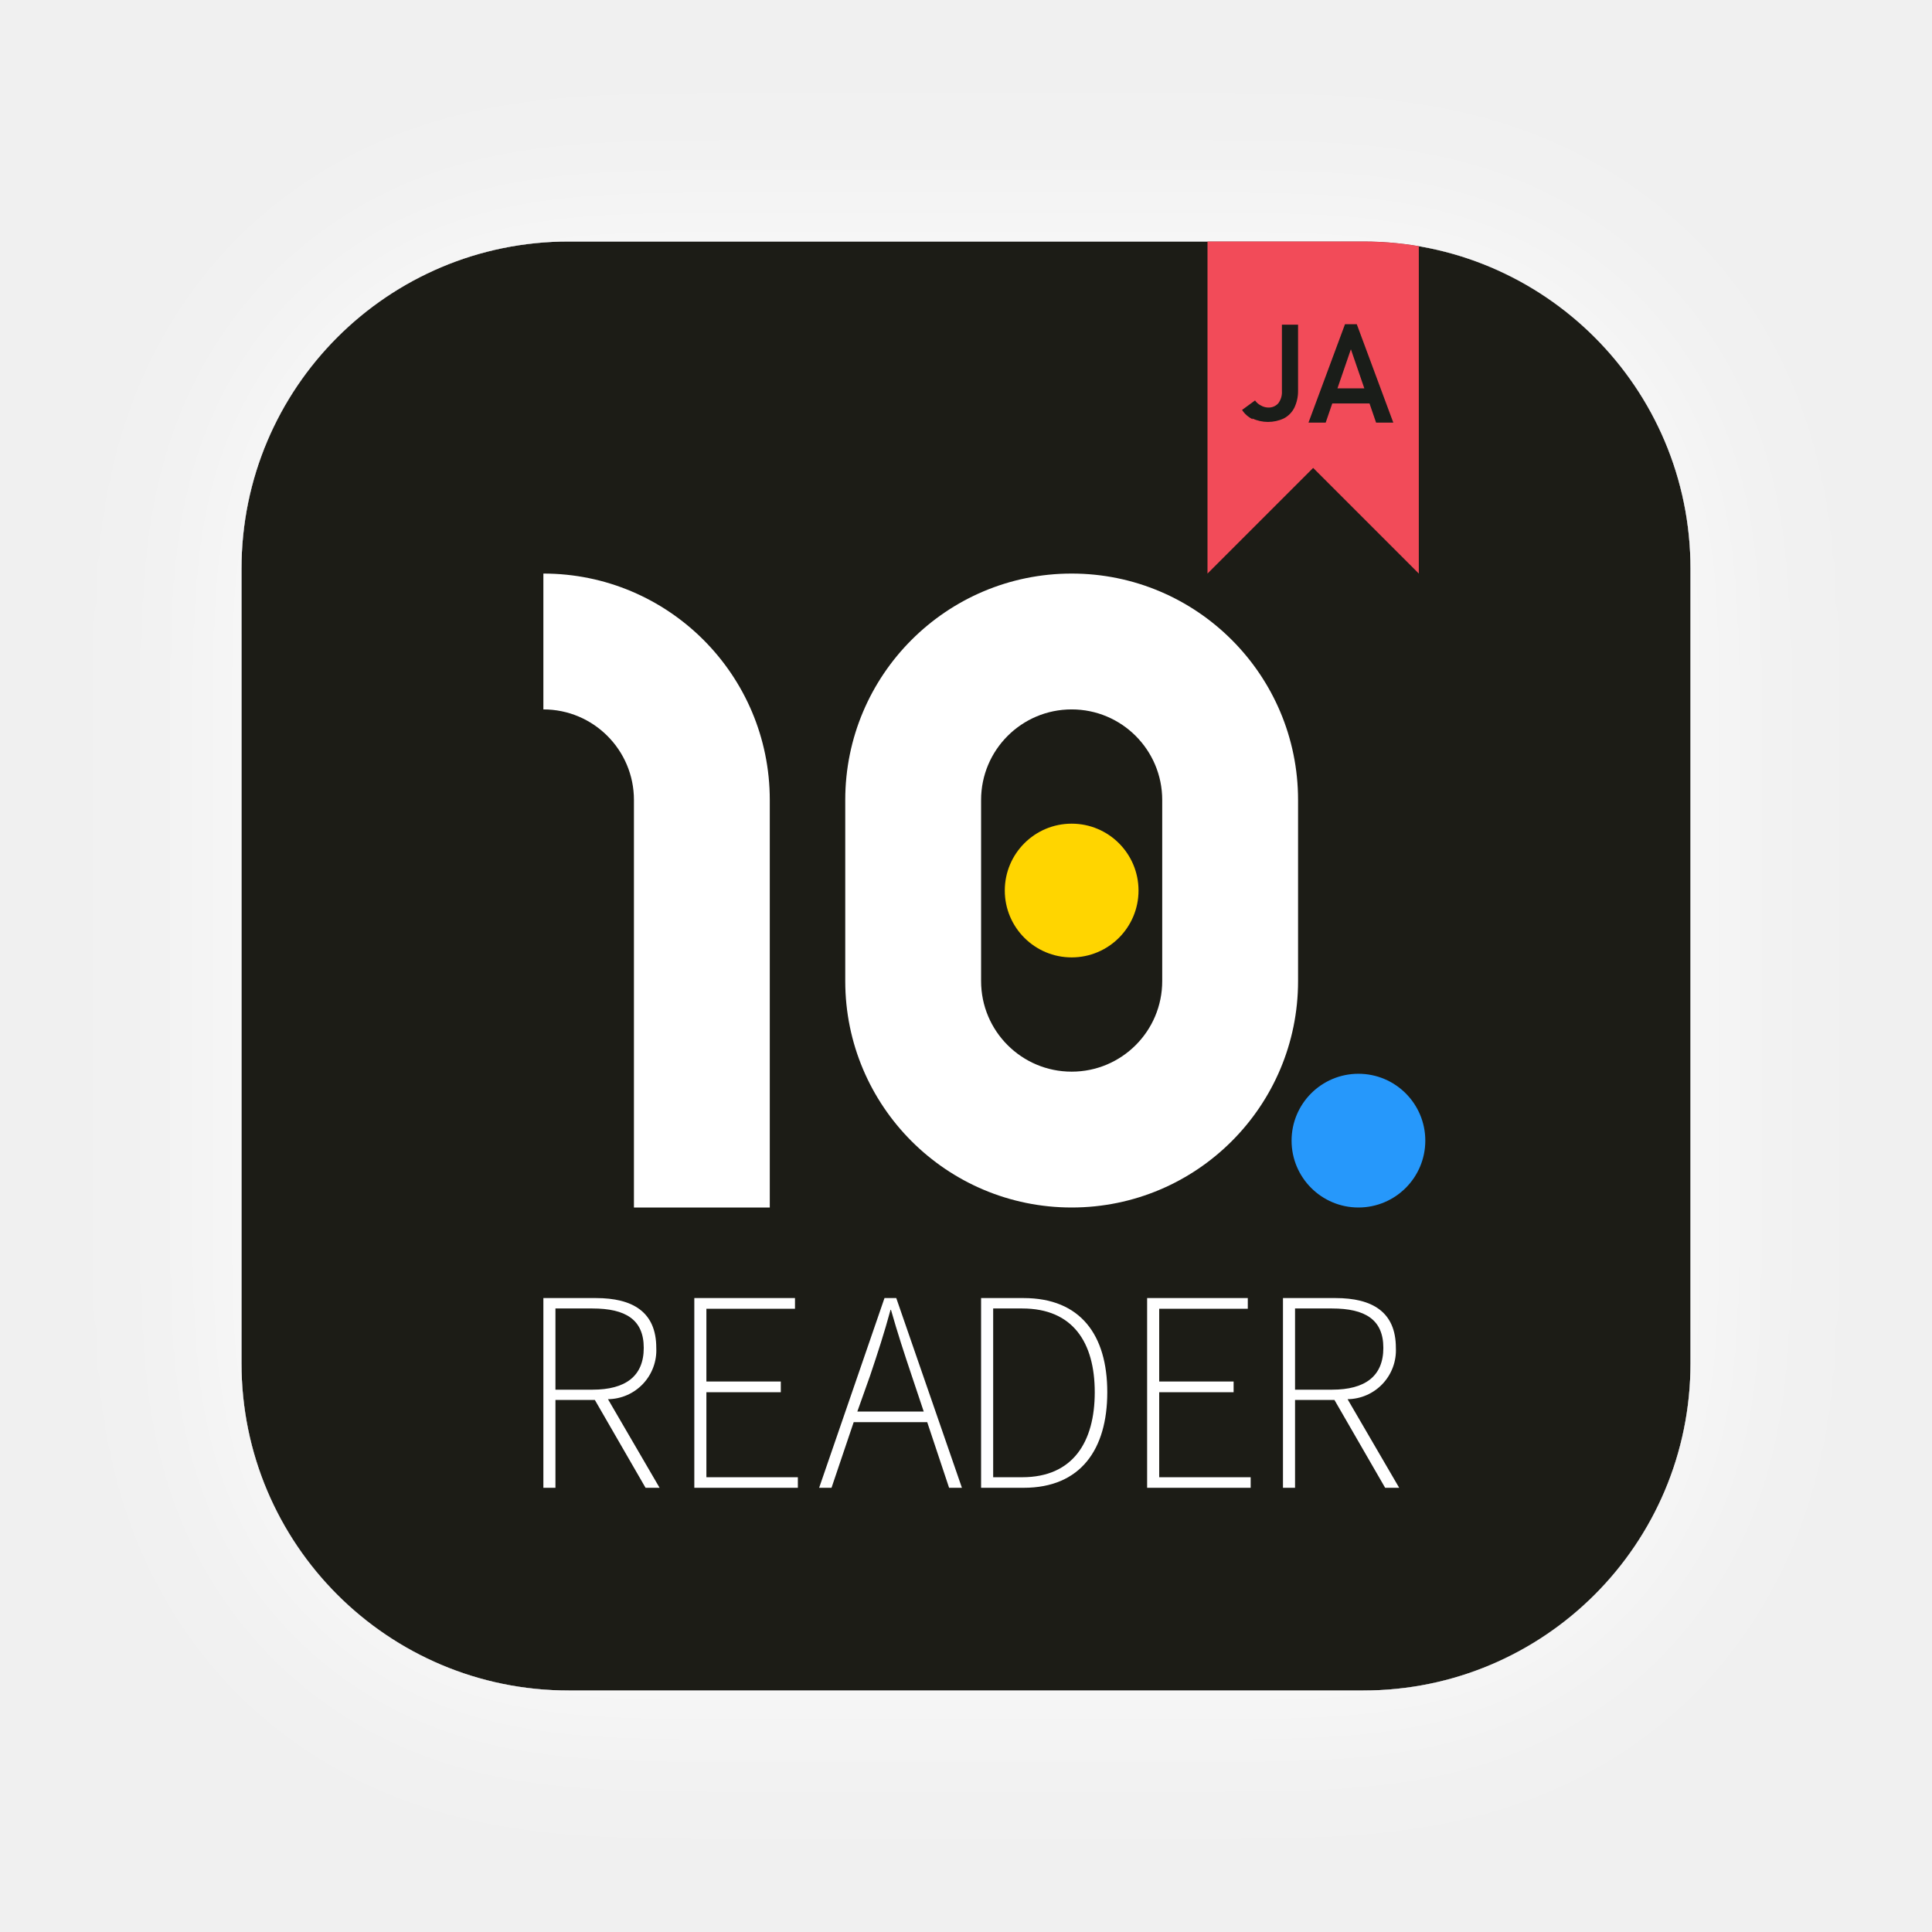
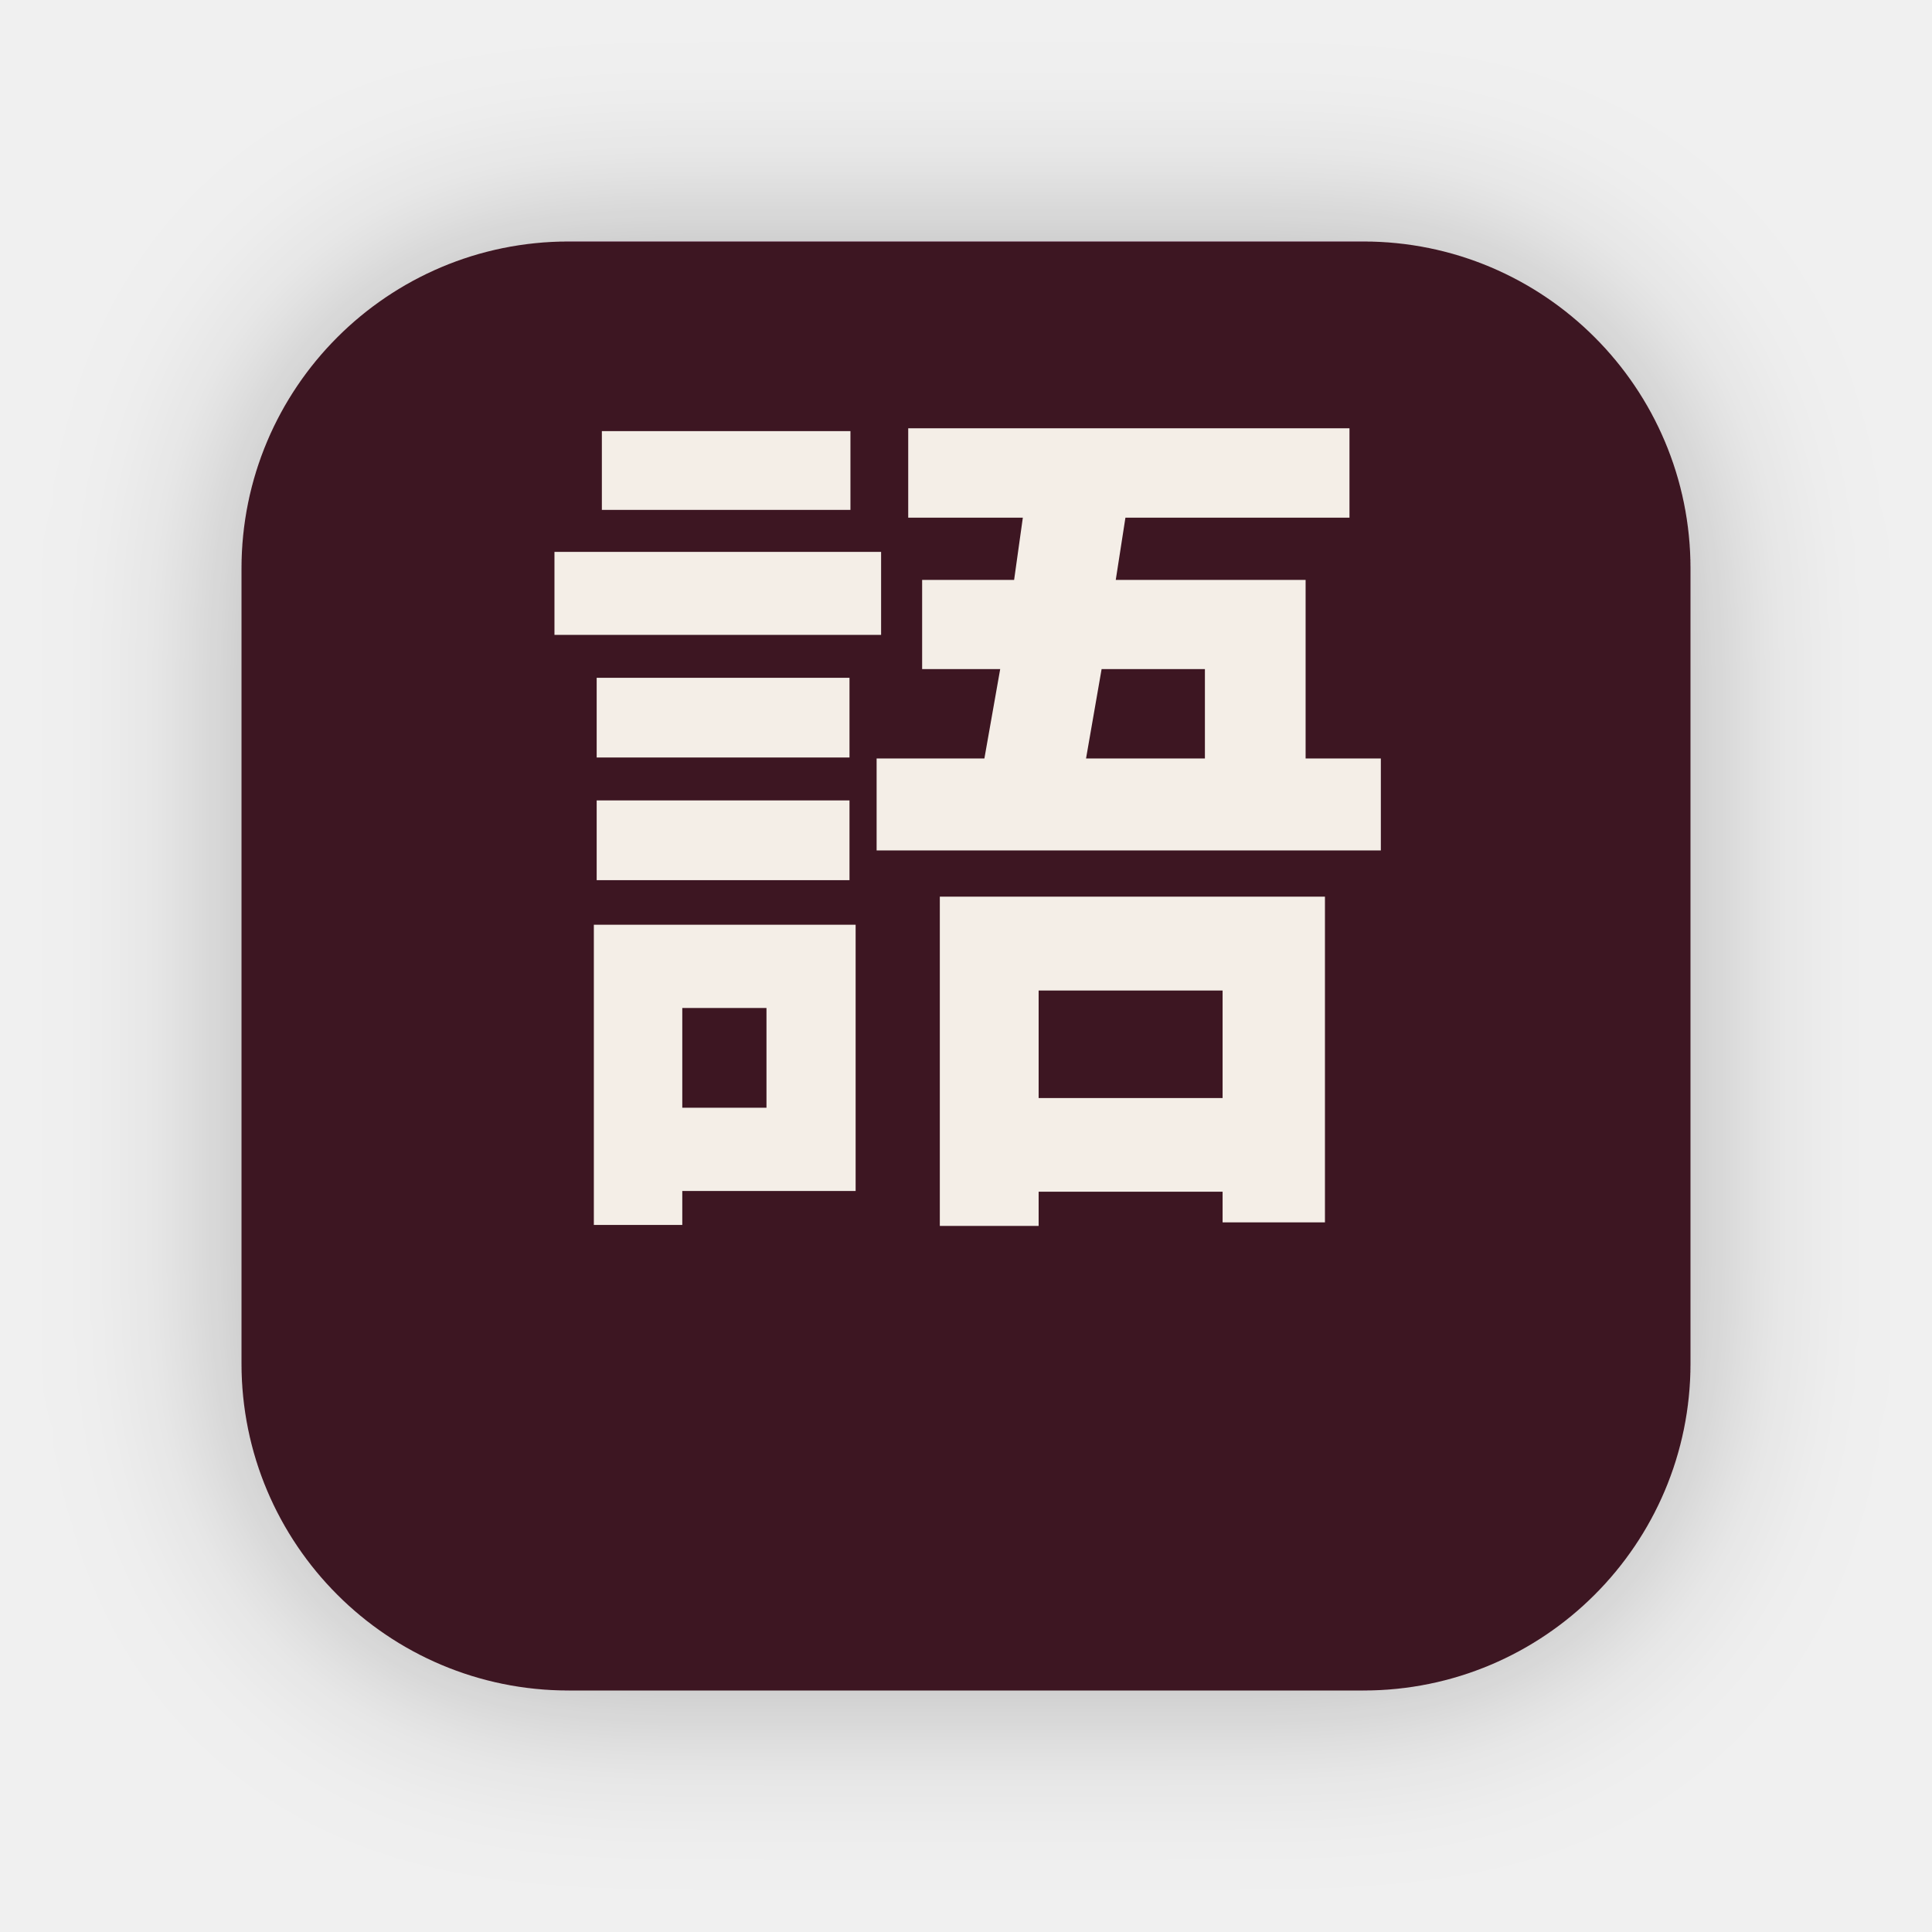
<svg xmlns="http://www.w3.org/2000/svg" viewBox="0 0 128 128">
-   <defs>
-     <clipPath id="clip-path">
-       <rect width="96" height="96" x="16" y="16" fill="none" rx="21.67" />
-     </clipPath>
-   </defs>
-   <g>
-     <rect width="96" height="96" x="16" y="16" fill="#1d1a19" rx="21.67" style="filter: drop-shadow(0px 0px 6px #fffc)" />
-     <g clip-path="url(#clip-path)">
-       <circle cx="90" cy="75.57" r="4.43" fill="#2698fb" />
-       <circle cx="71" cy="59" r="4.43" fill="#ffd500" />
-       <path fill="white" d="M42 53a6 6 0 00-6-6v-9a15 15 0 0115 15v27h-9zM71 38a15 15 0 00-15 15v12a15 15 0 0030 0V53a15 15 0 00-15-15zm6 27a6 6 0 01-12 0V53a6 6 0 0112 0zM36 86h3.48c2.43 0 4 .91 4 3.3a3.24 3.24 0 01-3.2 3.4l3.42 5.87h-.93l-3.36-5.82H36.8v5.82H36zm3.25 6.07c2.2 0 3.4-.9 3.4-2.77s-1.2-2.61-3.4-2.61H36.8v5.38zM46 86h6.67v.71H46.8v4.82h4.93v.71H46.8v5.63h6.06v.7H46zM58.6 86h.78l4.35 12.57h-.85l-1.45-4.35h-4.87l-1.47 4.35h-.82zm-1.8 7.52h4.4l-.8-2.39c-.5-1.49-.93-2.8-1.37-4.35H59c-.42 1.55-.85 2.86-1.35 4.35zM65 86h2.81c3.79 0 5.55 2.46 5.55 6.24s-1.76 6.33-5.54 6.33H65zm2.73 11.87c3.35 0 4.8-2.33 4.8-5.63s-1.45-5.55-4.8-5.55H65.8v11.18zM76 86h6.67v.71H76.8v4.82h4.93v.71H76.8v5.63h6.06v.7H76zM85 86h3.48c2.43 0 4 .91 4 3.3a3.24 3.24 0 01-3.2 3.4l3.42 5.87h-.93l-3.36-5.82H85.8v5.82H85zm3.25 6.07c2.2 0 3.4-.9 3.4-2.77s-1.2-2.61-3.4-2.61H85.8v5.38z" />
-       <path fill="#f24b59" d="M80 14.12V38l7-7 7 7V14.12H80z" />
-       <path fill="#1a1d19" d="M83 27.78a1.72 1.72 0 01-.71-.62l.86-.63a1 1 0 00.38.33A1 1 0 0084 27a.85.85 0 00.69-.28 1.22 1.22 0 00.24-.81v-4.4H86v4.4a2.54 2.54 0 01-.24 1.09 1.62 1.62 0 01-.7.72 2.47 2.47 0 01-2.1 0zM89.11 21.48h.78L92.31 28h-1.14l-1.67-4.86L87.83 28h-1.14zm-1.28 4.25h3.4v1h-3.4z" />
-     </g>
-   </g>
+   <rect width="96" height="96" x="16" y="16" fill="#3d1220" rx="21.67" style="filter: drop-shadow(0px 0px 6px #0004)" />
+   <text x="64" y="76" fill="#f4eee7" font-family="Hiragino Sans, Yu Gothic, Noto Sans JP, sans-serif" font-size="58" font-weight="700" text-anchor="middle">語</text>
</svg>
